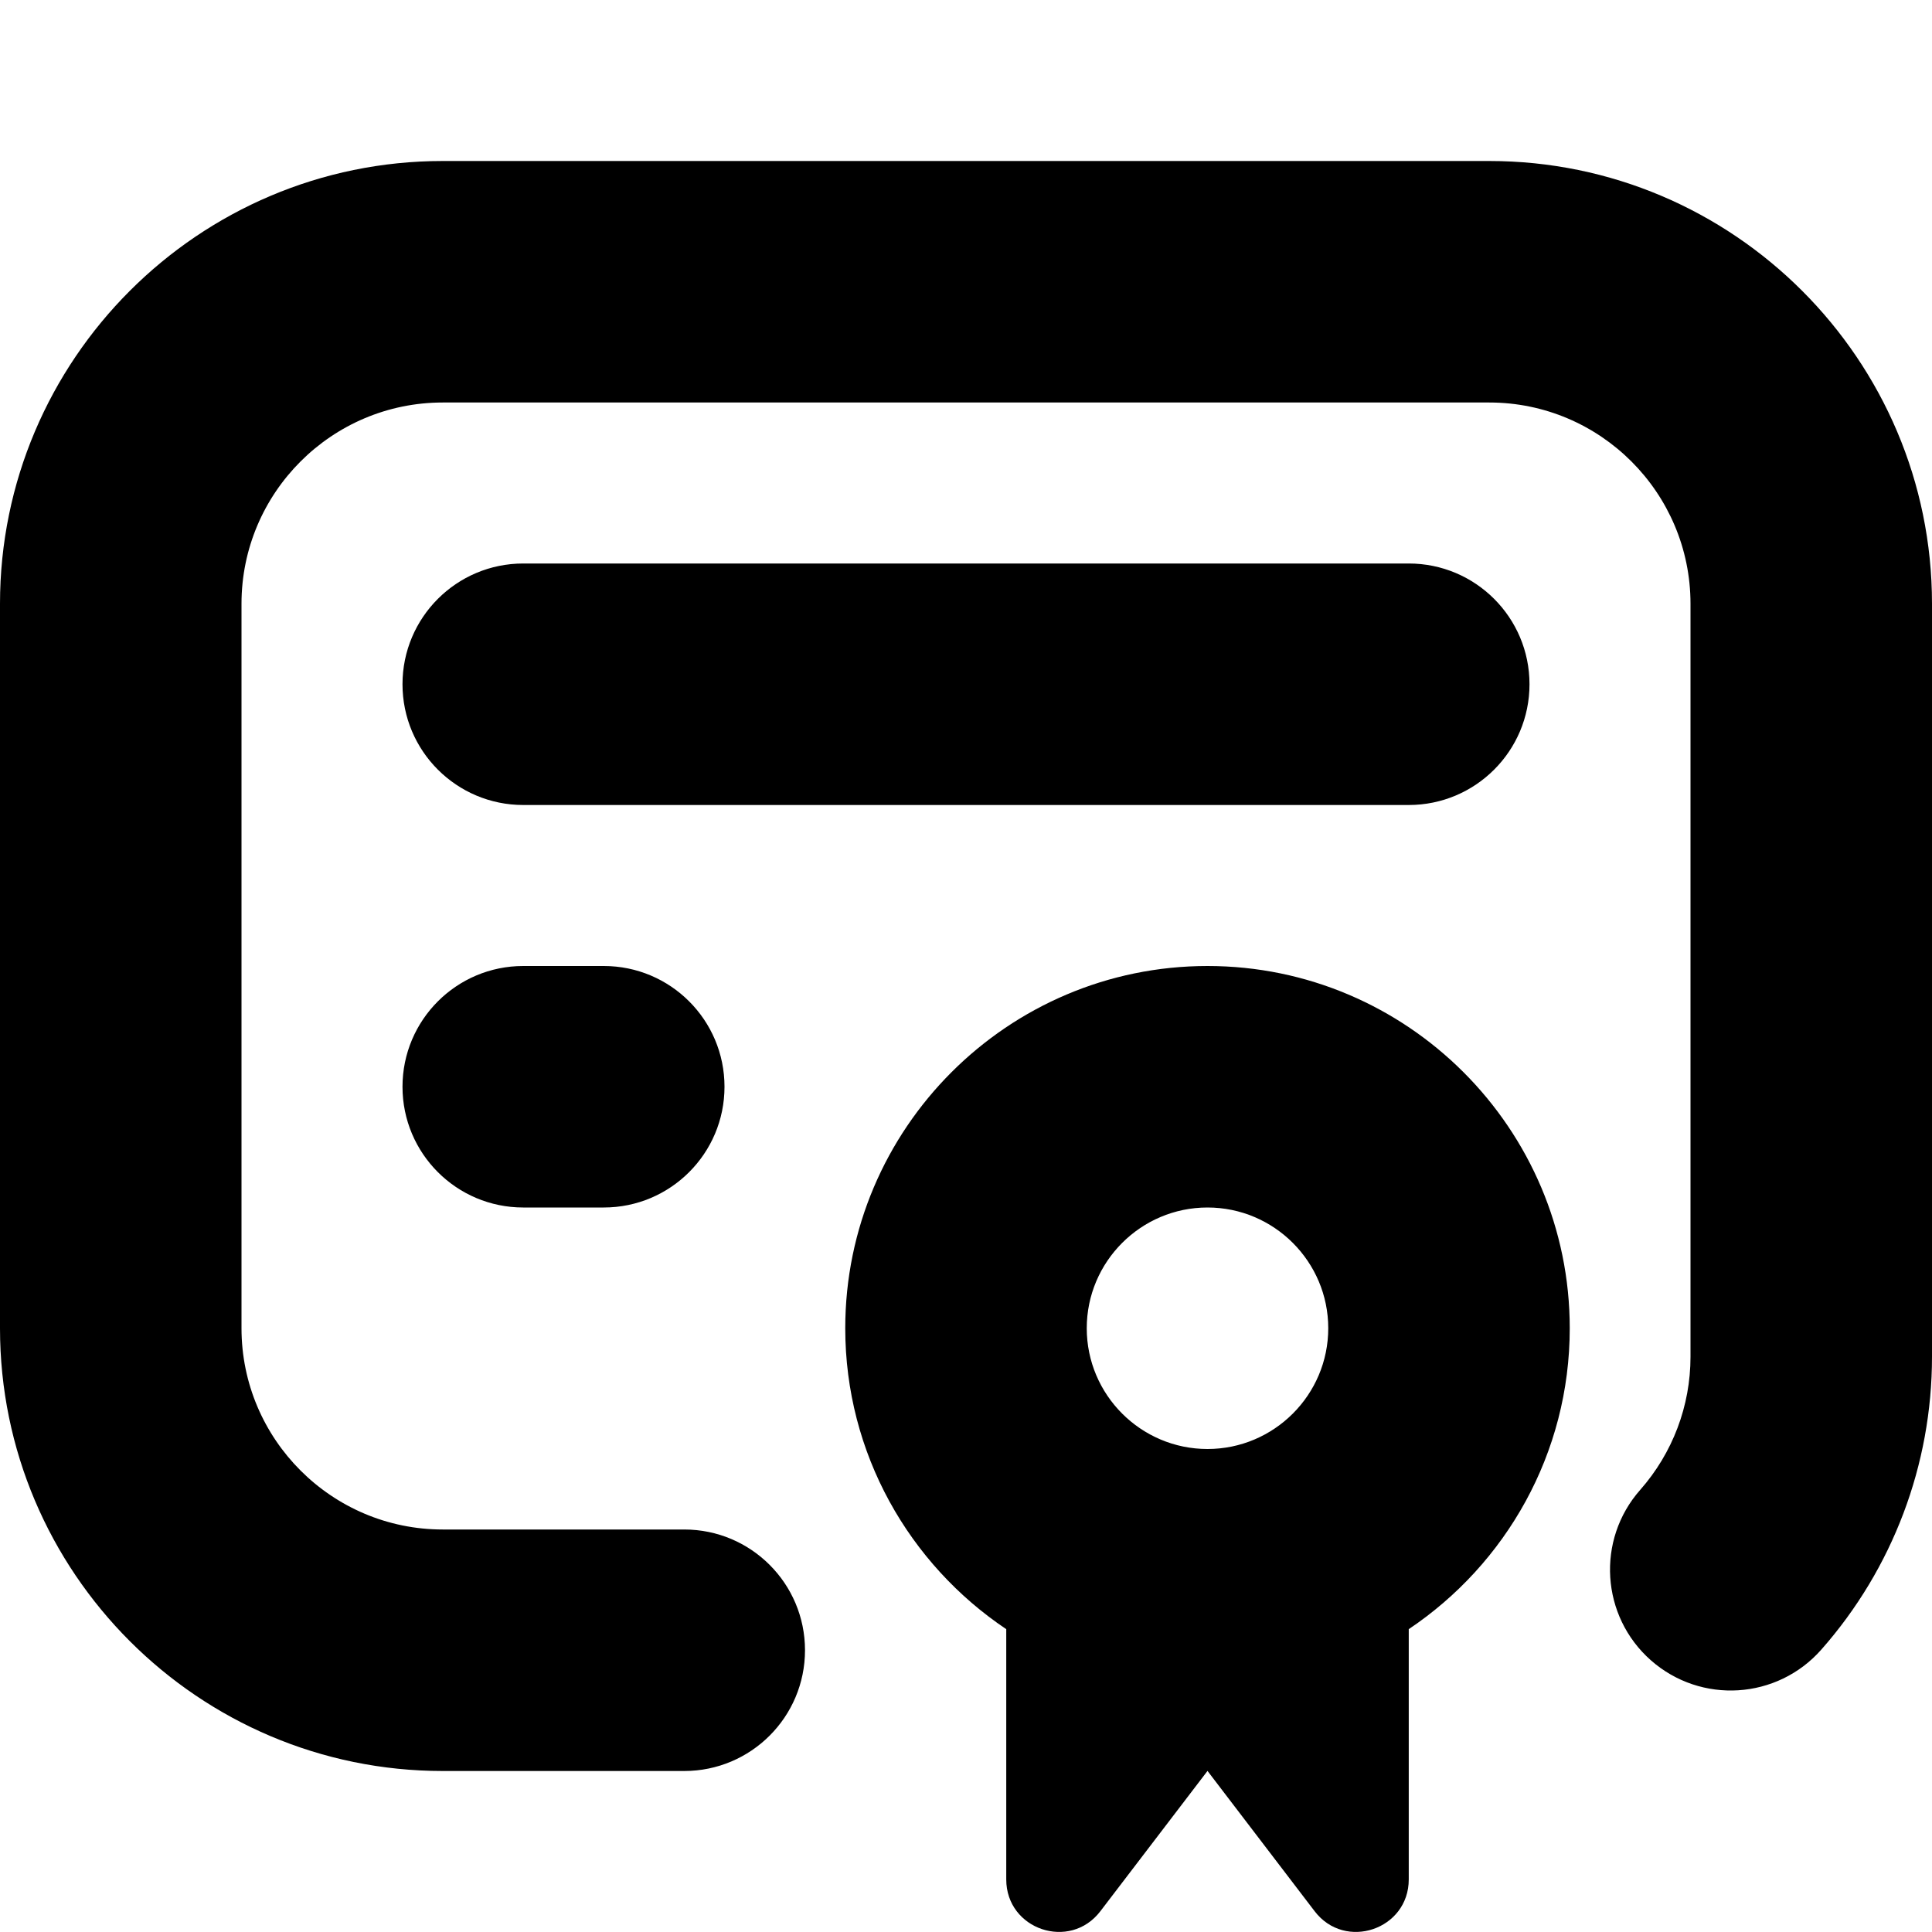
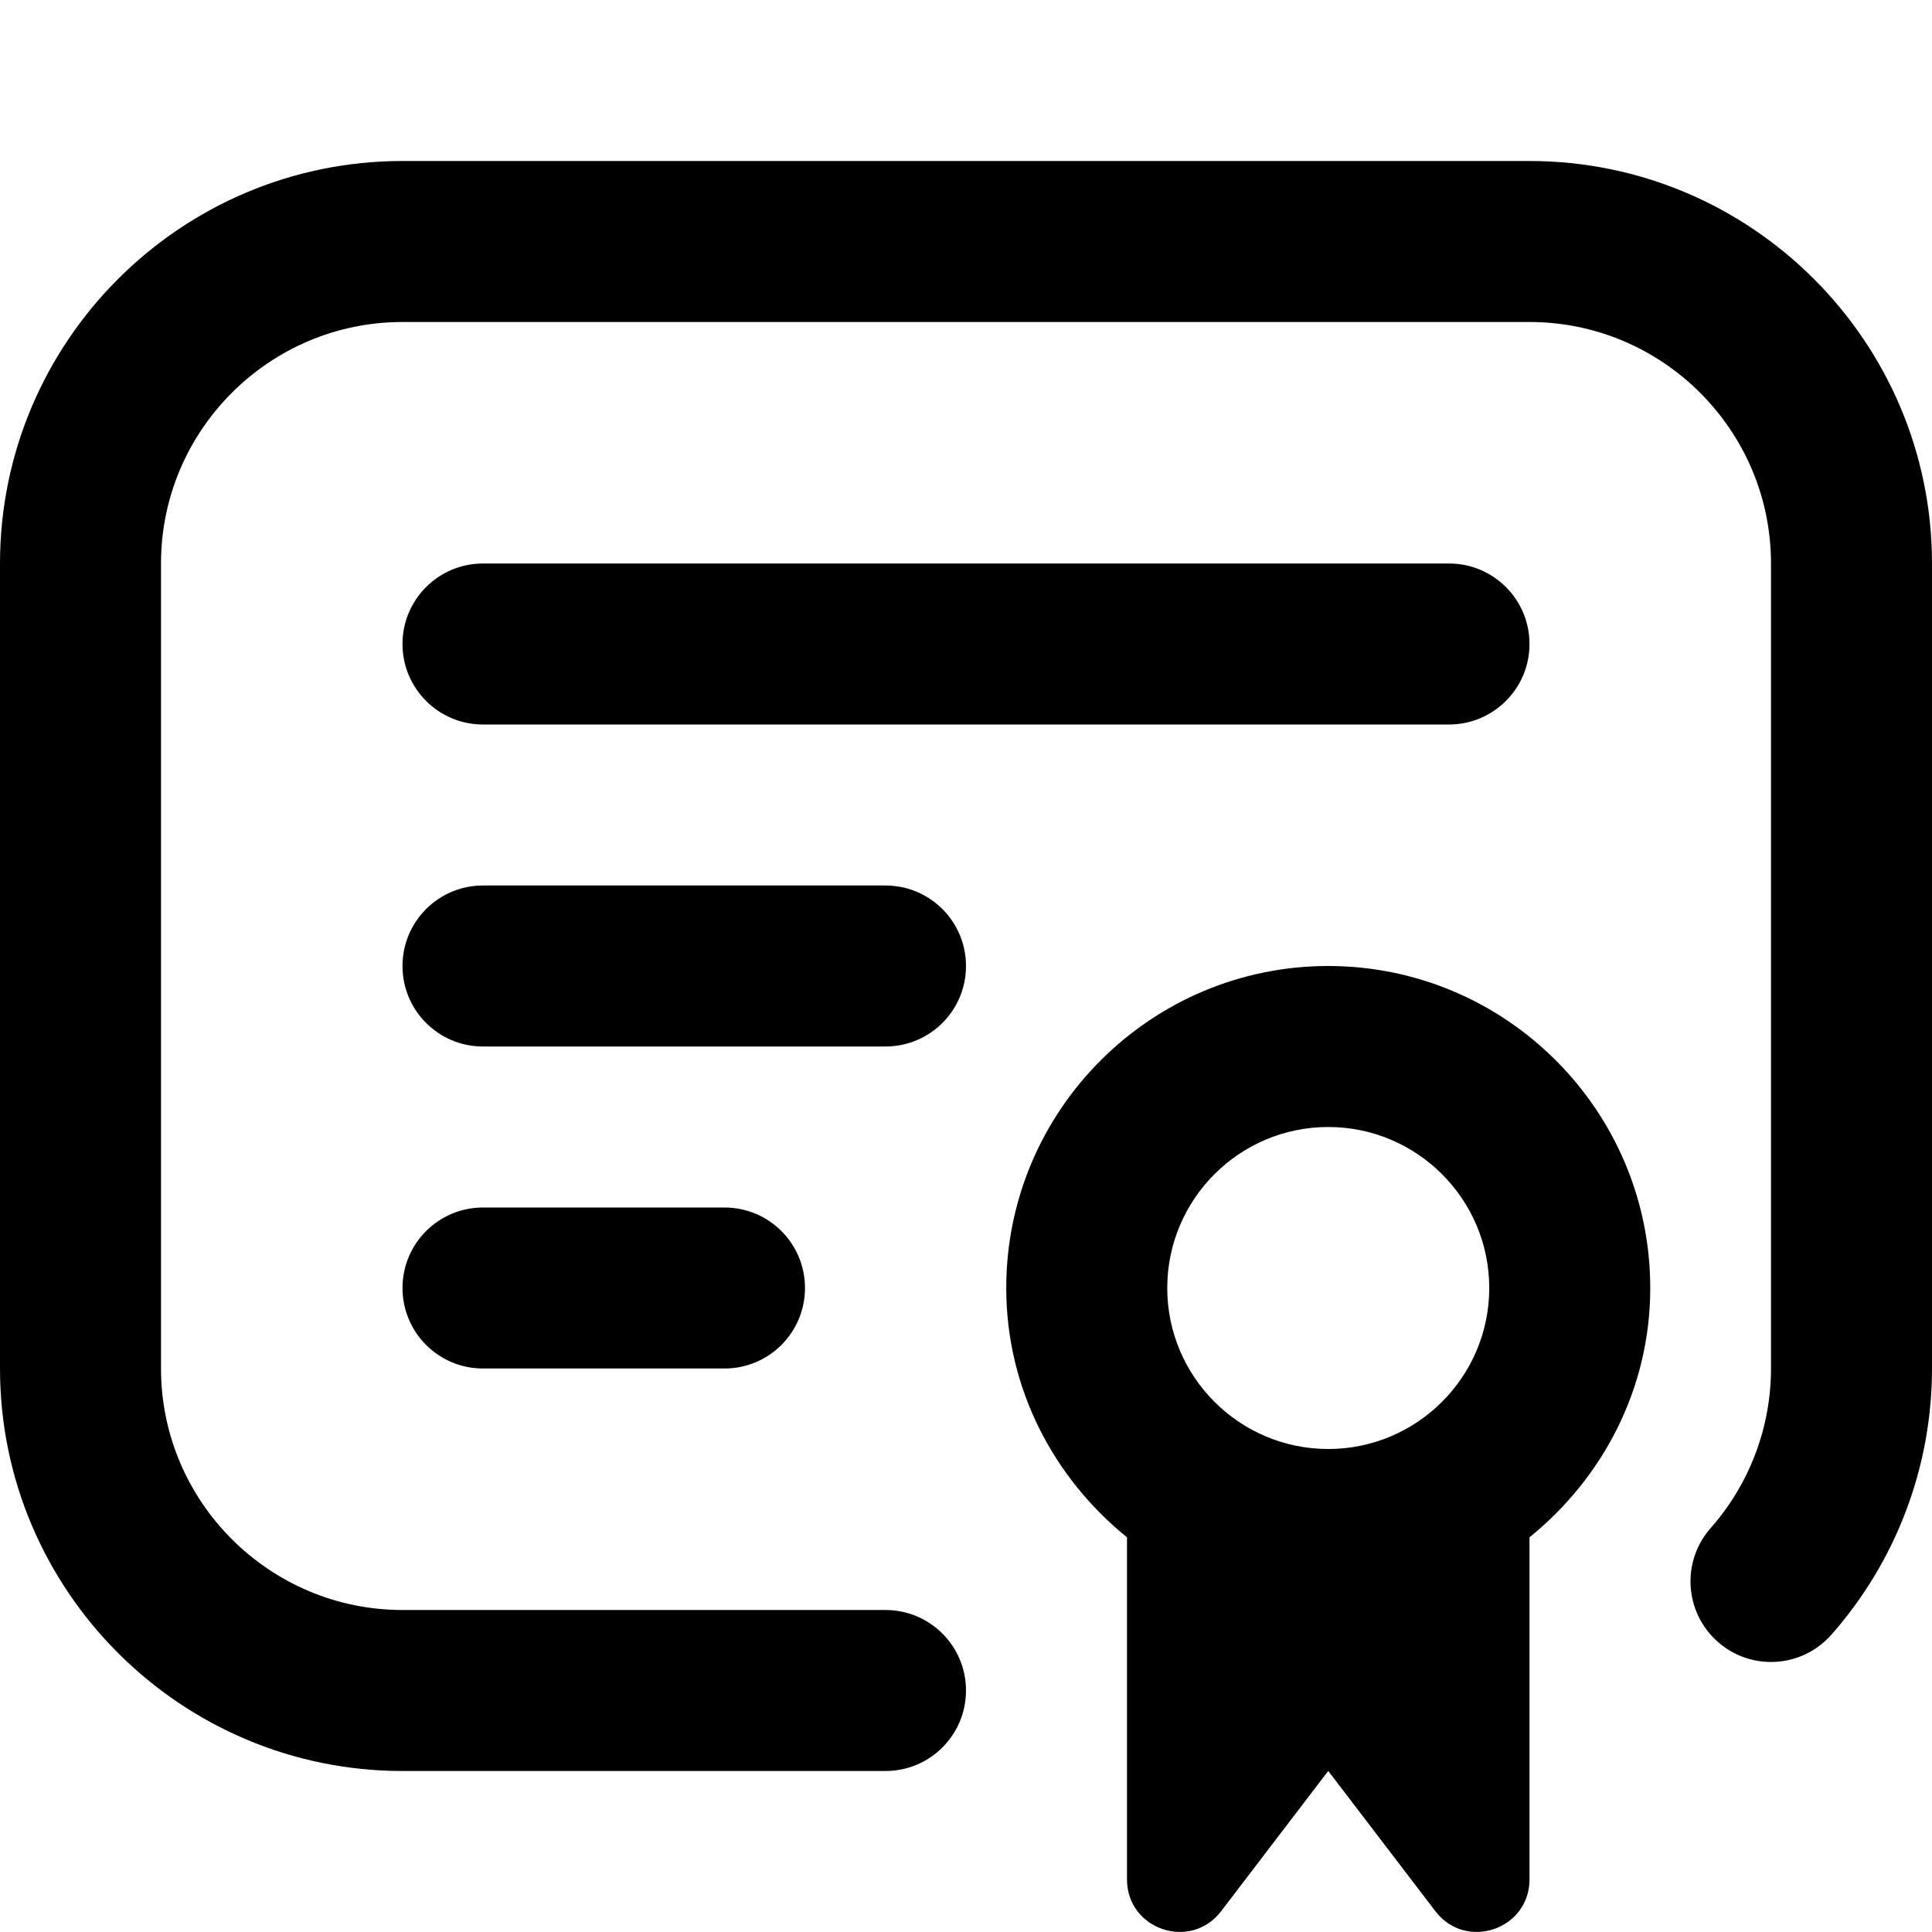
<svg xmlns="http://www.w3.org/2000/svg" id="Layer_1" data-name="Layer 1" viewBox="0 0 24 24">
-   <path fill="currentColor" d="m24,7.5v9.354c0,1.341-.488,2.633-1.375,3.638-.549.622-1.495.681-2.117.133-.621-.548-.681-1.496-.133-2.117.403-.457.625-1.044.625-1.653V7.5c0-1.378-1.121-2.5-2.5-2.5H5.5c-1.379,0-2.5,1.122-2.5,2.5v9c0,1.378,1.121,2.5,2.5,2.5h3c.828,0,1.5.671,1.5,1.5s-.672,1.5-1.5,1.5h-3c-3.032,0-5.5-2.467-5.5-5.5V7.5C0,4.467,2.468,2,5.5,2h13c3.032,0,5.5,2.467,5.5,5.5Zm-5,1c0-.829-.672-1.5-1.5-1.5H6.5c-.828,0-1.5.671-1.5,1.5s.672,1.5,1.5,1.5h11c.828,0,1.5-.671,1.5-1.5Zm.5,8c0,1.557-.795,2.93-2,3.738v3.109c0,.623-.791.89-1.169.395l-1.331-1.743-1.331,1.743c-.378.495-1.169.228-1.169-.395v-3.109c-1.205-.808-2-2.182-2-3.738,0-2.481,2.019-4.5,4.5-4.5s4.5,2.019,4.5,4.5Zm-6,0c0,.827.673,1.5,1.5,1.5s1.5-.673,1.5-1.5-.673-1.5-1.5-1.5-1.5.673-1.5,1.5Zm-7-4.5c-.828,0-1.5.671-1.5,1.5s.672,1.5,1.5,1.5h1c.828,0,1.5-.671,1.5-1.5s-.672-1.5-1.5-1.5h-1Z" />
+   <path fill="currentColor" d="m24,7v10c0,1.219-.444,2.394-1.25,3.307-.367.416-.999.453-1.411.088-.415-.366-.454-.998-.089-1.412.483-.548.75-1.252.75-1.984V7c0-1.654-1.346-3-3-3H5c-1.654,0-3,1.346-3,3v10c0,1.654,1.346,3,3,3h6c.553,0,1,.448,1,1s-.447,1-1,1h-6c-2.757,0-5-2.243-5-5V7C0,4.243,2.243,2,5,2h14c2.757,0,5,2.243,5,5Zm-18,2h12c.553,0,1-.448,1-1s-.447-1-1-1H6c-.553,0-1,.448-1,1s.447,1,1,1Zm14.5,7c0,1.255-.593,2.363-1.5,3.097v4.25c0,.623-.791.89-1.169.395l-1.331-1.743-1.331,1.743c-.378.495-1.169.228-1.169-.395v-4.25c-.907-.734-1.5-1.842-1.5-3.097,0-2.206,1.794-4,4-4s4,1.794,4,4Zm-6,0c0,1.103.897,2,2,2s2-.897,2-2-.897-2-2-2-2,.897-2,2Zm-2.5-4c0-.552-.447-1-1-1h-5c-.553,0-1,.448-1,1s.447,1,1,1h5c.553,0,1-.448,1-1Zm-6,3c-.553,0-1,.448-1,1s.447,1,1,1h3c.553,0,1-.448,1-1s-.447-1-1-1h-3Z" />
</svg>
